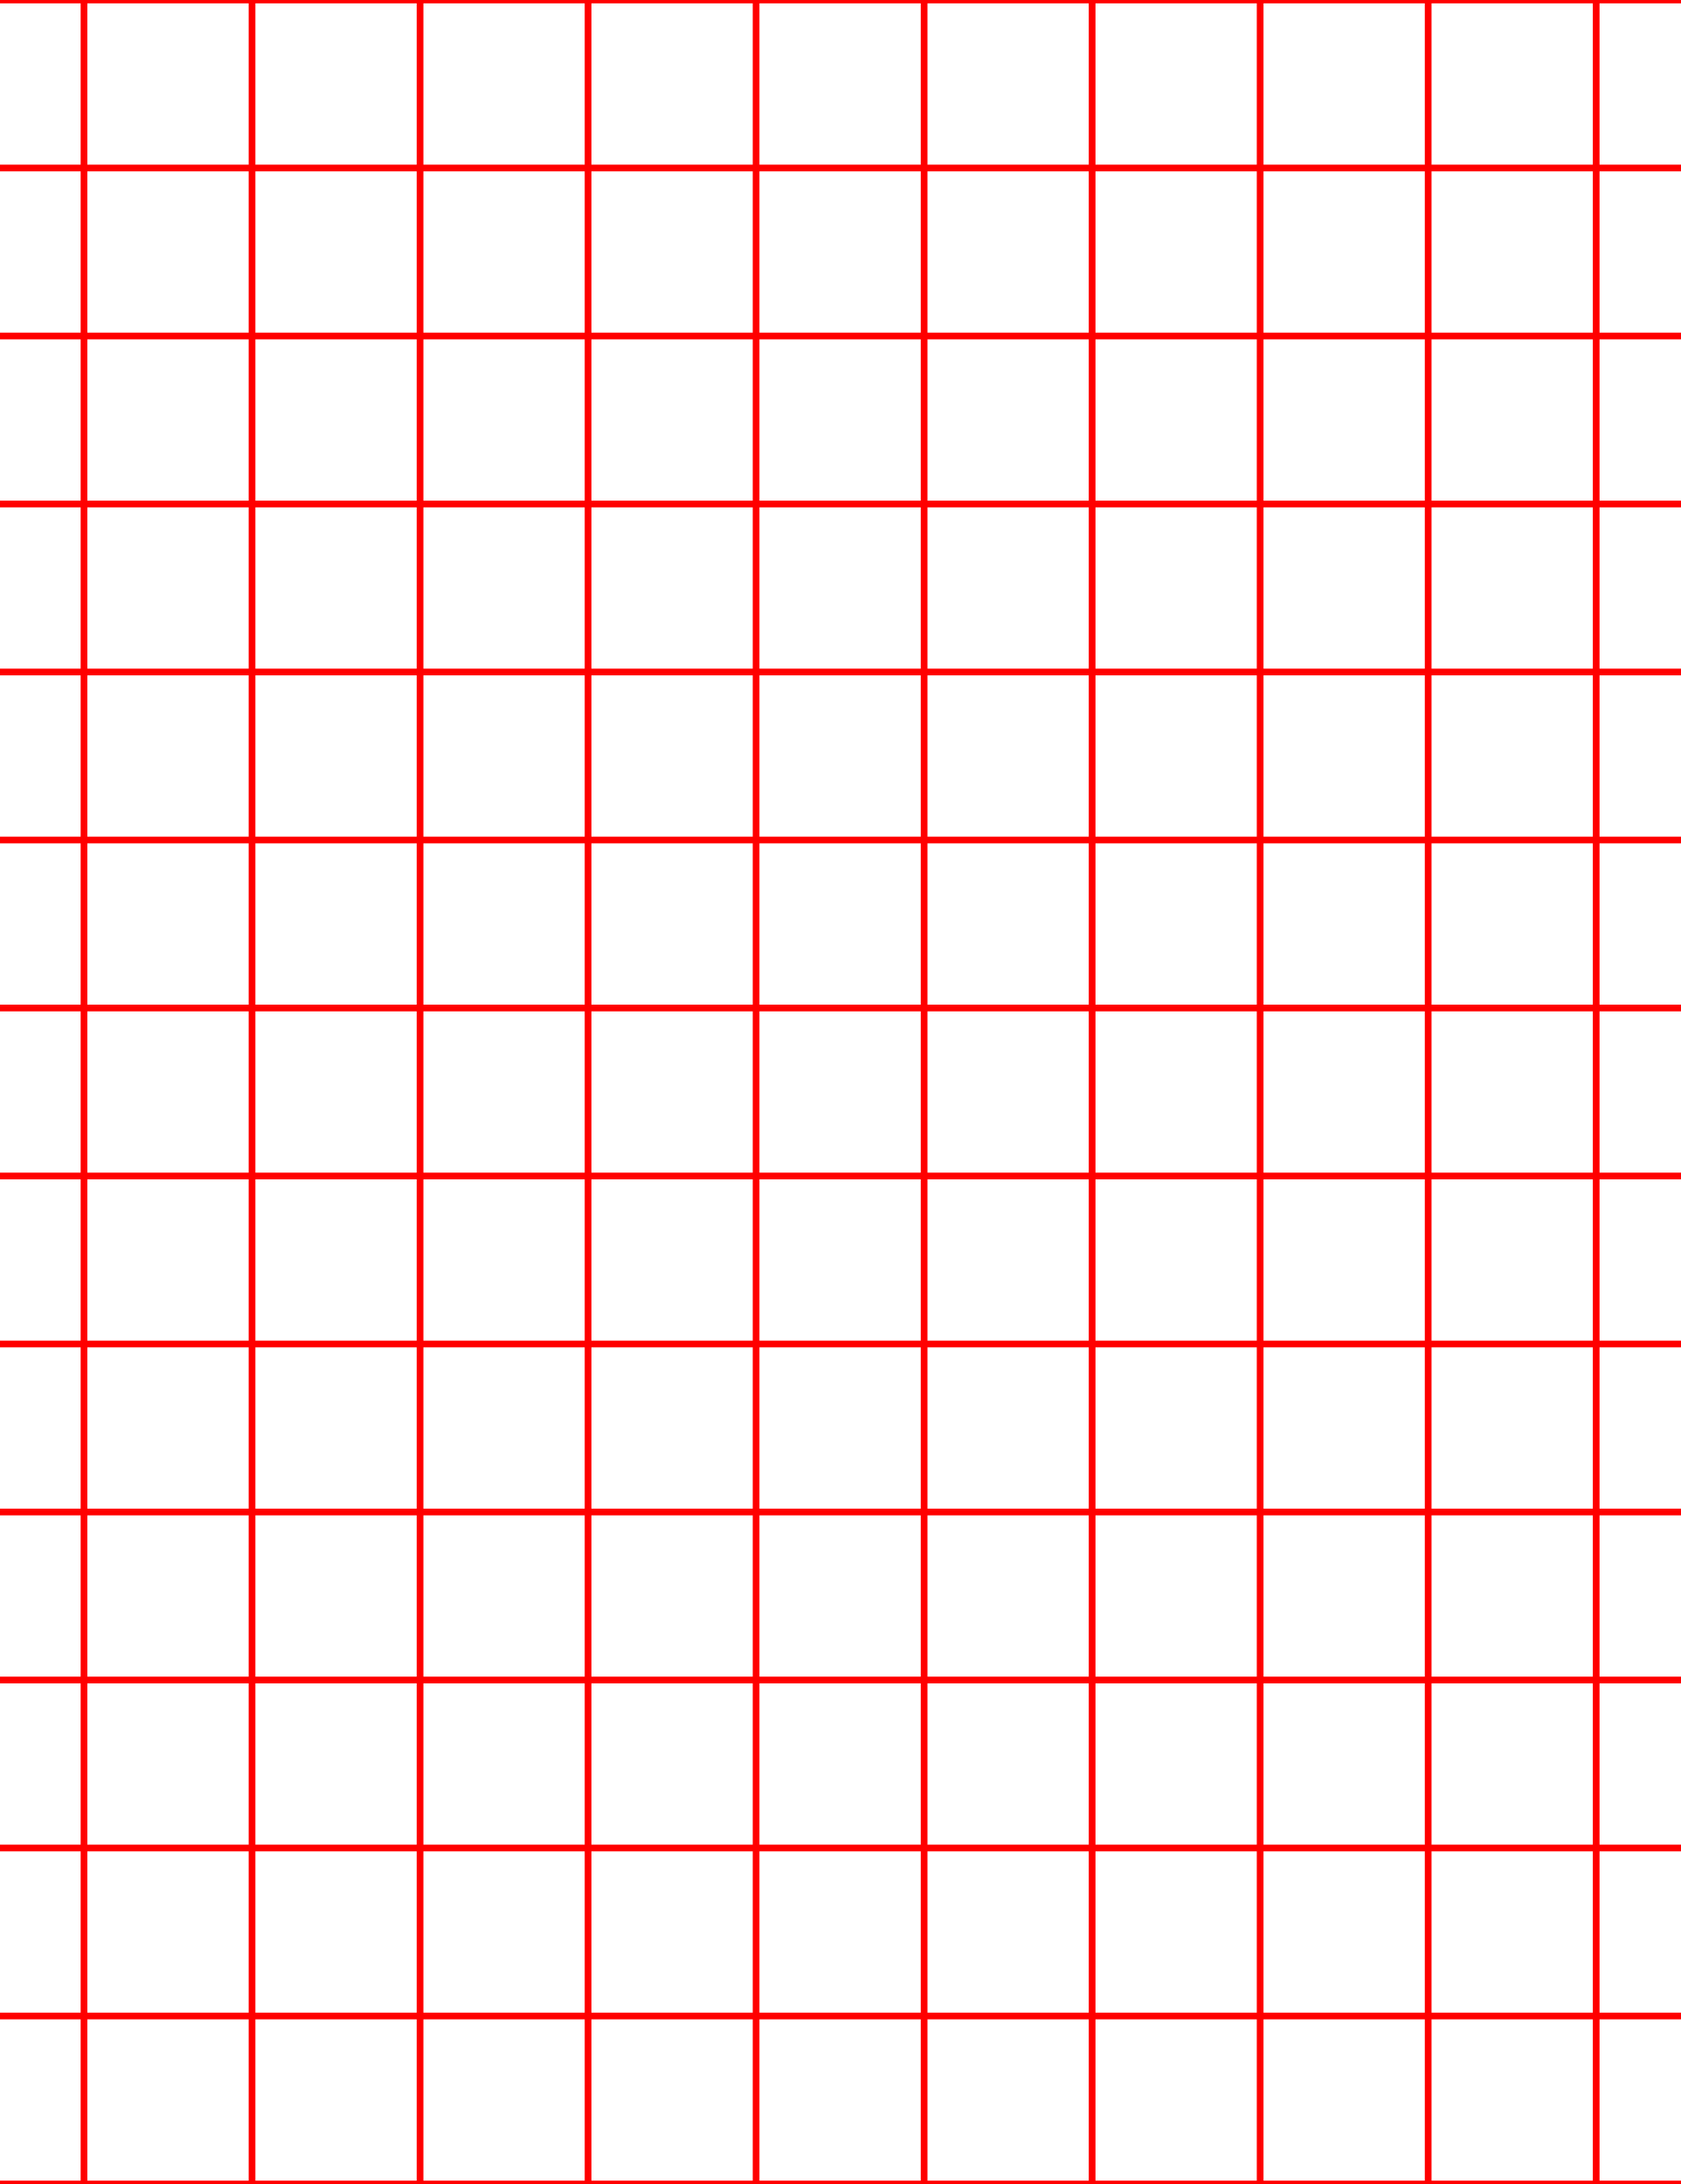
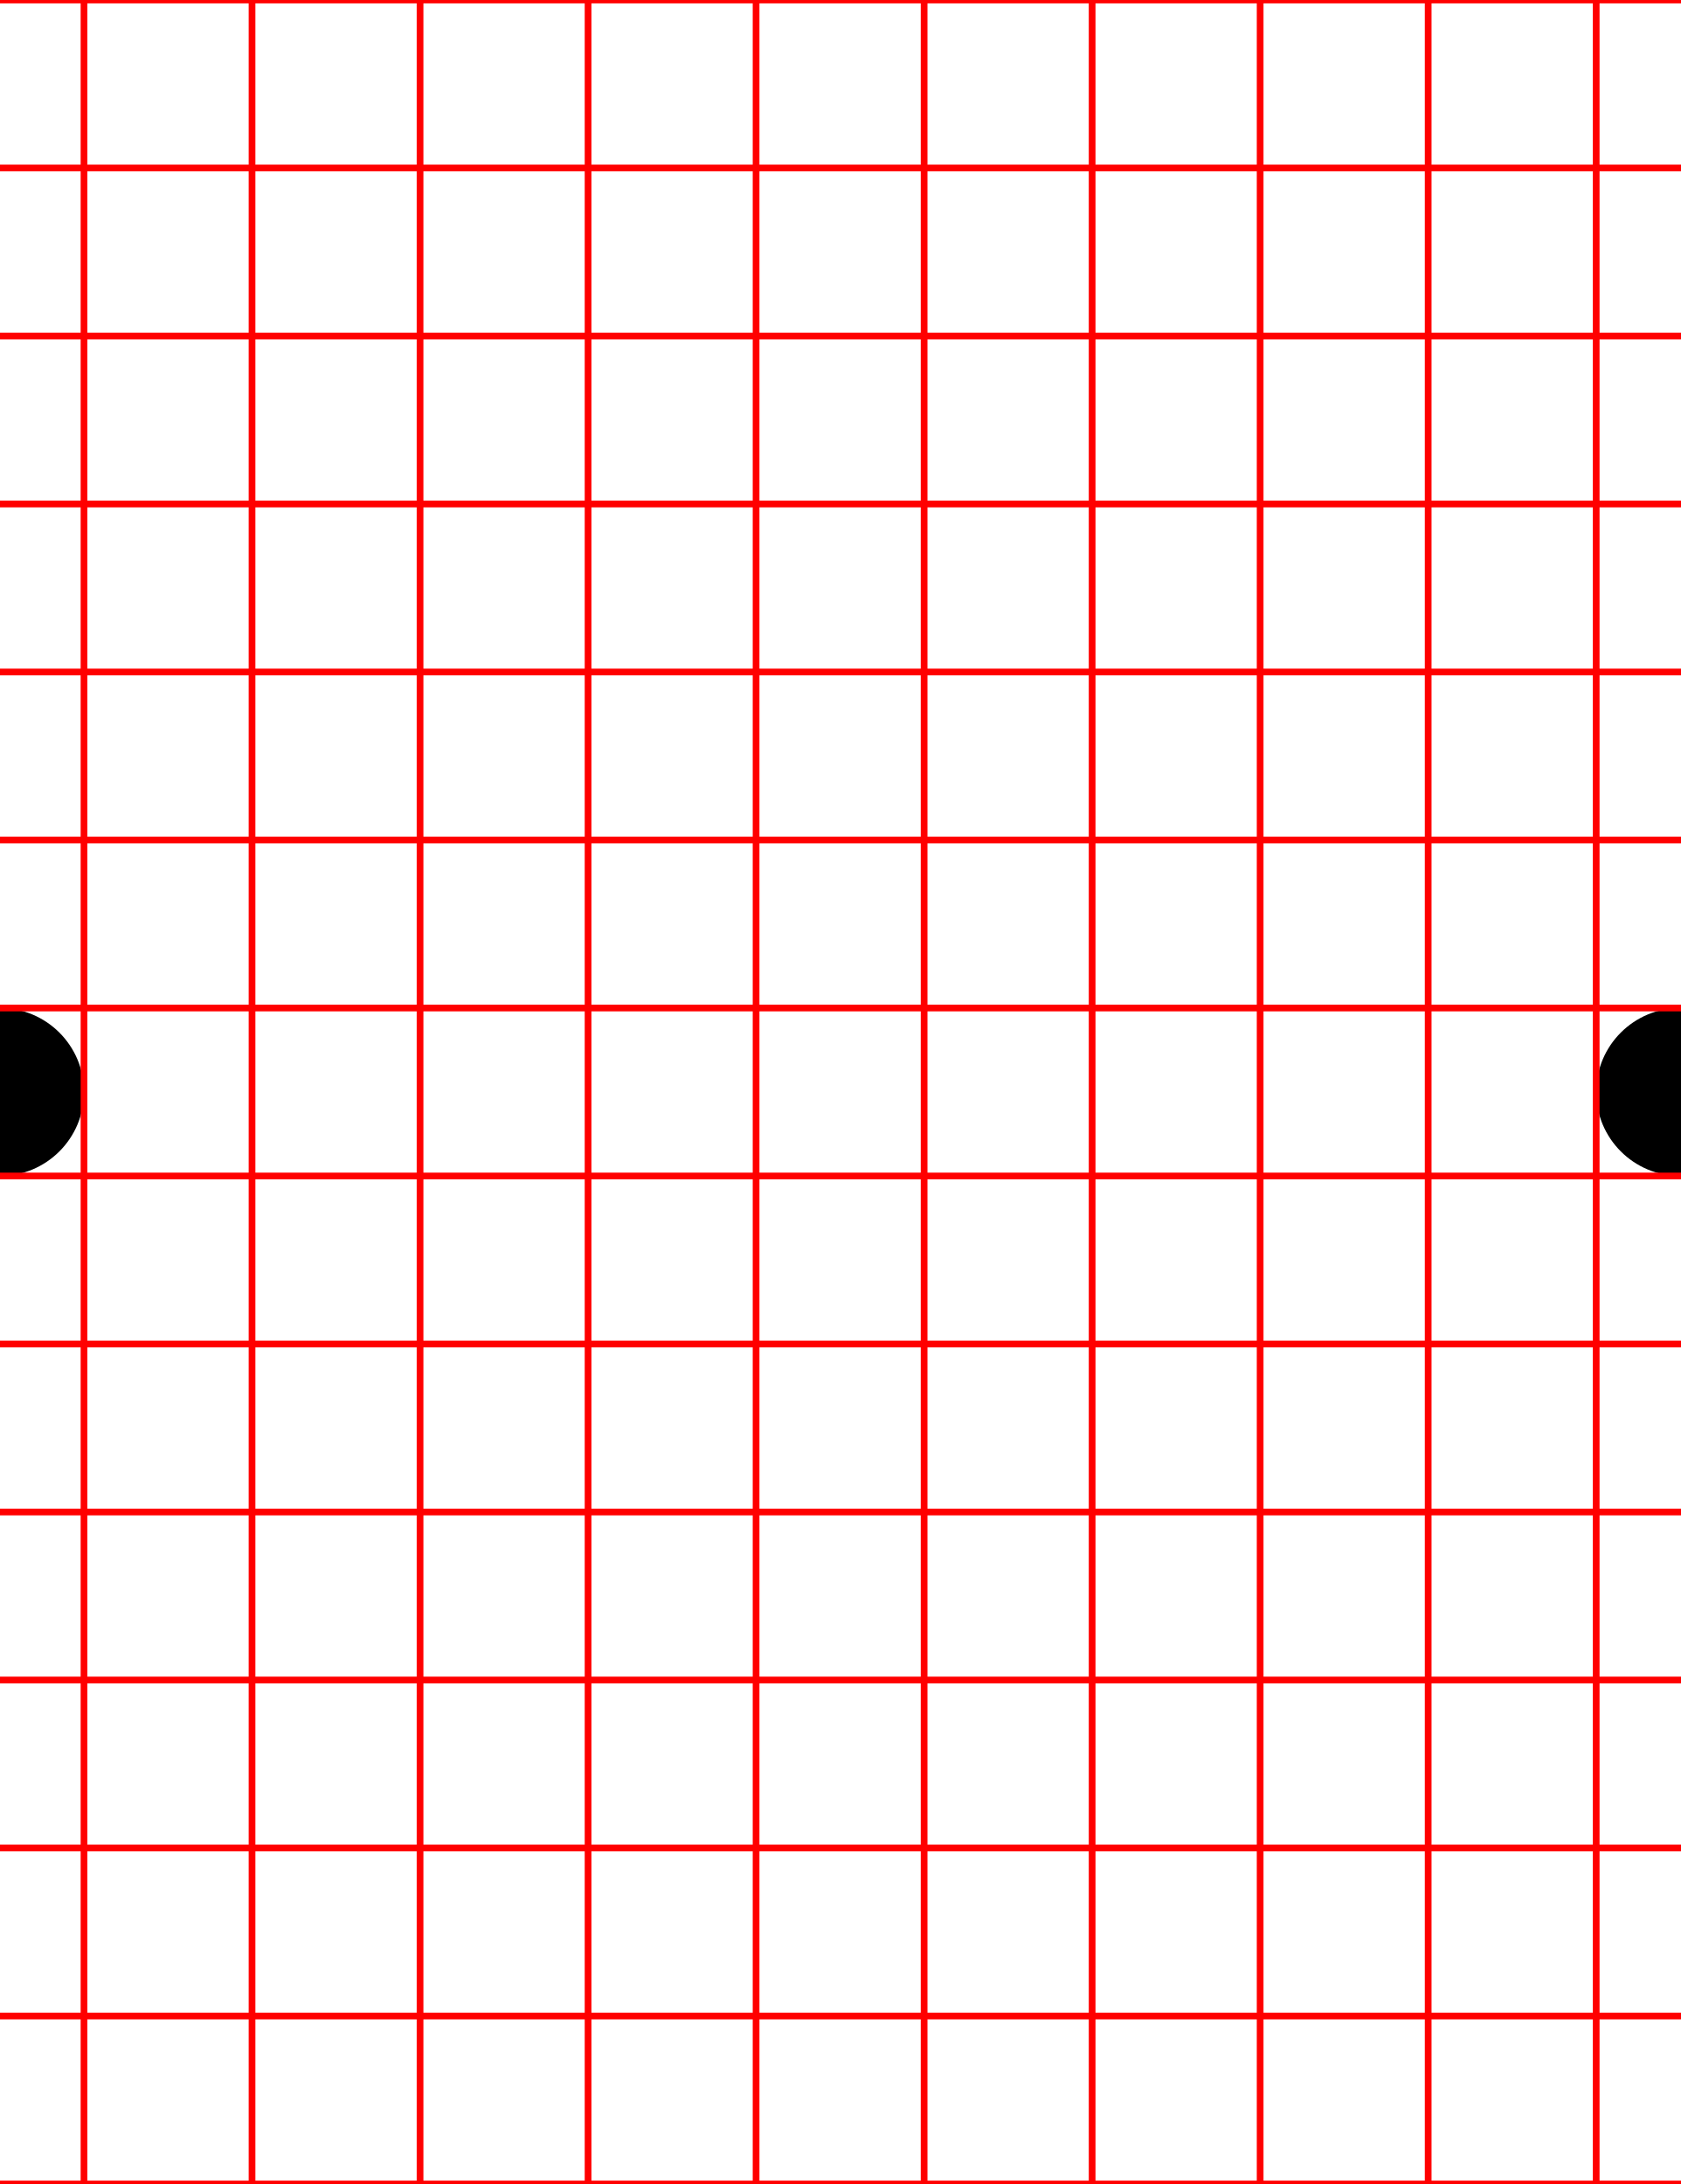
<svg xmlns="http://www.w3.org/2000/svg" width="500" height="650">
+   <circle cx="000" cy="325" r="025" style="" />
+   <circle cx="500" cy="325" r="025" style="" />
  <path d="M0-.5v1h24.5v49H0v1h24.5v49H0v1h24.5v49H0v1h24.5v49H0v1h24.5v49H0v1h24.5v49H0v1h24.5v49H0v1h24.5v49H0v1h24.5v49H0v1h24.5v49H0v1h24.5v49H0v1h24.5v49H0v1h24.5v49H0v1h500v-1h-24.5v-49H500v-1h-24.5v-49H500v-1h-24.5v-49H500v-1h-24.5v-49H500v-1h-24.5v-49H500v-1h-24.5v-49H500v-1h-24.5v-49H500v-1h-24.5v-49H500v-1h-24.5v-49H500v-1h-24.5v-49H500v-1h-24.5v-49H500v-1h-24.5v-49H500v-1h-24.5V.5H500v-1zm25.5 1h49v49h-49zm50 0h49v49h-49zm50 0h49v49h-49zm50 0h49v49h-49zm50 0h49v49h-49zm50 0h49v49h-49zm50 0h49v49h-49zm50 0h49v49h-49zm50 0h49v49h-49zm-400 50h49v49h-49zm50 0h49v49h-49zm50 0h49v49h-49zm50 0h49v49h-49zm50 0h49v49h-49zm50 0h49v49h-49zm50 0h49v49h-49zm50 0h49v49h-49zm50 0h49v49h-49zm-400 50h49v49h-49zm50 0h49v49h-49zm50 0h49v49h-49zm50 0h49v49h-49zm50 0h49v49h-49zm50 0h49v49h-49zm50 0h49v49h-49zm50 0h49v49h-49zm50 0h49v49h-49zm-400 50h49v49h-49zm50 0h49v49h-49zm50 0h49v49h-49zm50 0h49v49h-49zm50 0h49v49h-49zm50 0h49v49h-49zm50 0h49v49h-49zm50 0h49v49h-49zm50 0h49v49h-49zm-400 50h49v49h-49zm50 0h49v49h-49zm50 0h49v49h-49zm50 0h49v49h-49zm50 0h49v49h-49zm50 0h49v49h-49zm50 0h49v49h-49zm50 0h49v49h-49zm50 0h49v49h-49zm-400 50h49v49h-49zm50 0h49v49h-49zm50 0h49v49h-49zm50 0h49v49h-49zm50 0h49v49h-49zm50 0h49v49h-49zm50 0h49v49h-49zm50 0h49v49h-49zm50 0h49v49h-49zm-400 50h49v49h-49zm50 0h49v49h-49zm50 0h49v49h-49zm50 0h49v49h-49zm50 0h49v49h-49zm50 0h49v49h-49zm50 0h49v49h-49zm50 0h49v49h-49zm50 0h49v49h-49zm-400 50h49v49h-49zm50 0h49v49h-49zm50 0h49v49h-49zm50 0h49v49h-49zm50 0h49v49h-49zm50 0h49v49h-49zm50 0h49v49h-49zm50 0h49v49h-49zm50 0h49v49h-49zm-400 50h49v49h-49zm50 0h49v49h-49zm50 0h49v49h-49zm50 0h49v49h-49zm50 0h49v49h-49zm50 0h49v49h-49zm50 0h49v49h-49zm50 0h49v49h-49zm50 0h49v49h-49zm-400 50h49v49h-49zm50 0h49v49h-49zm50 0h49v49h-49zm50 0h49v49h-49zm50 0h49v49h-49zm50 0h49v49h-49zm50 0h49v49h-49zm50 0h49v49h-49zm50 0h49v49h-49zm-400 50h49v49h-49zm50 0h49v49h-49zm50 0h49v49h-49zm50 0h49v49h-49zm50 0h49v49h-49zm50 0h49v49h-49zm50 0h49v49h-49zm50 0h49v49h-49zm50 0h49v49h-49zm-400 50h49v49h-49zm50 0h49v49h-49zm50 0h49v49h-49zm50 0h49v49h-49zm50 0h49v49h-49zm50 0h49v49h-49zm50 0h49v49h-49zm50 0h49v49h-49zm50 0h49v49h-49zm-400 50h49v49h-49zm50 0h49v49h-49zm50 0h49v49h-49zm50 0h49v49h-49zm50 0h49v49h-49zm50 0h49v49h-49zm50 0h49v49h-49zm50 0h49v49h-49zm50 0h49v49h-49z" style="fill:none;stroke:red;" />
</svg>
